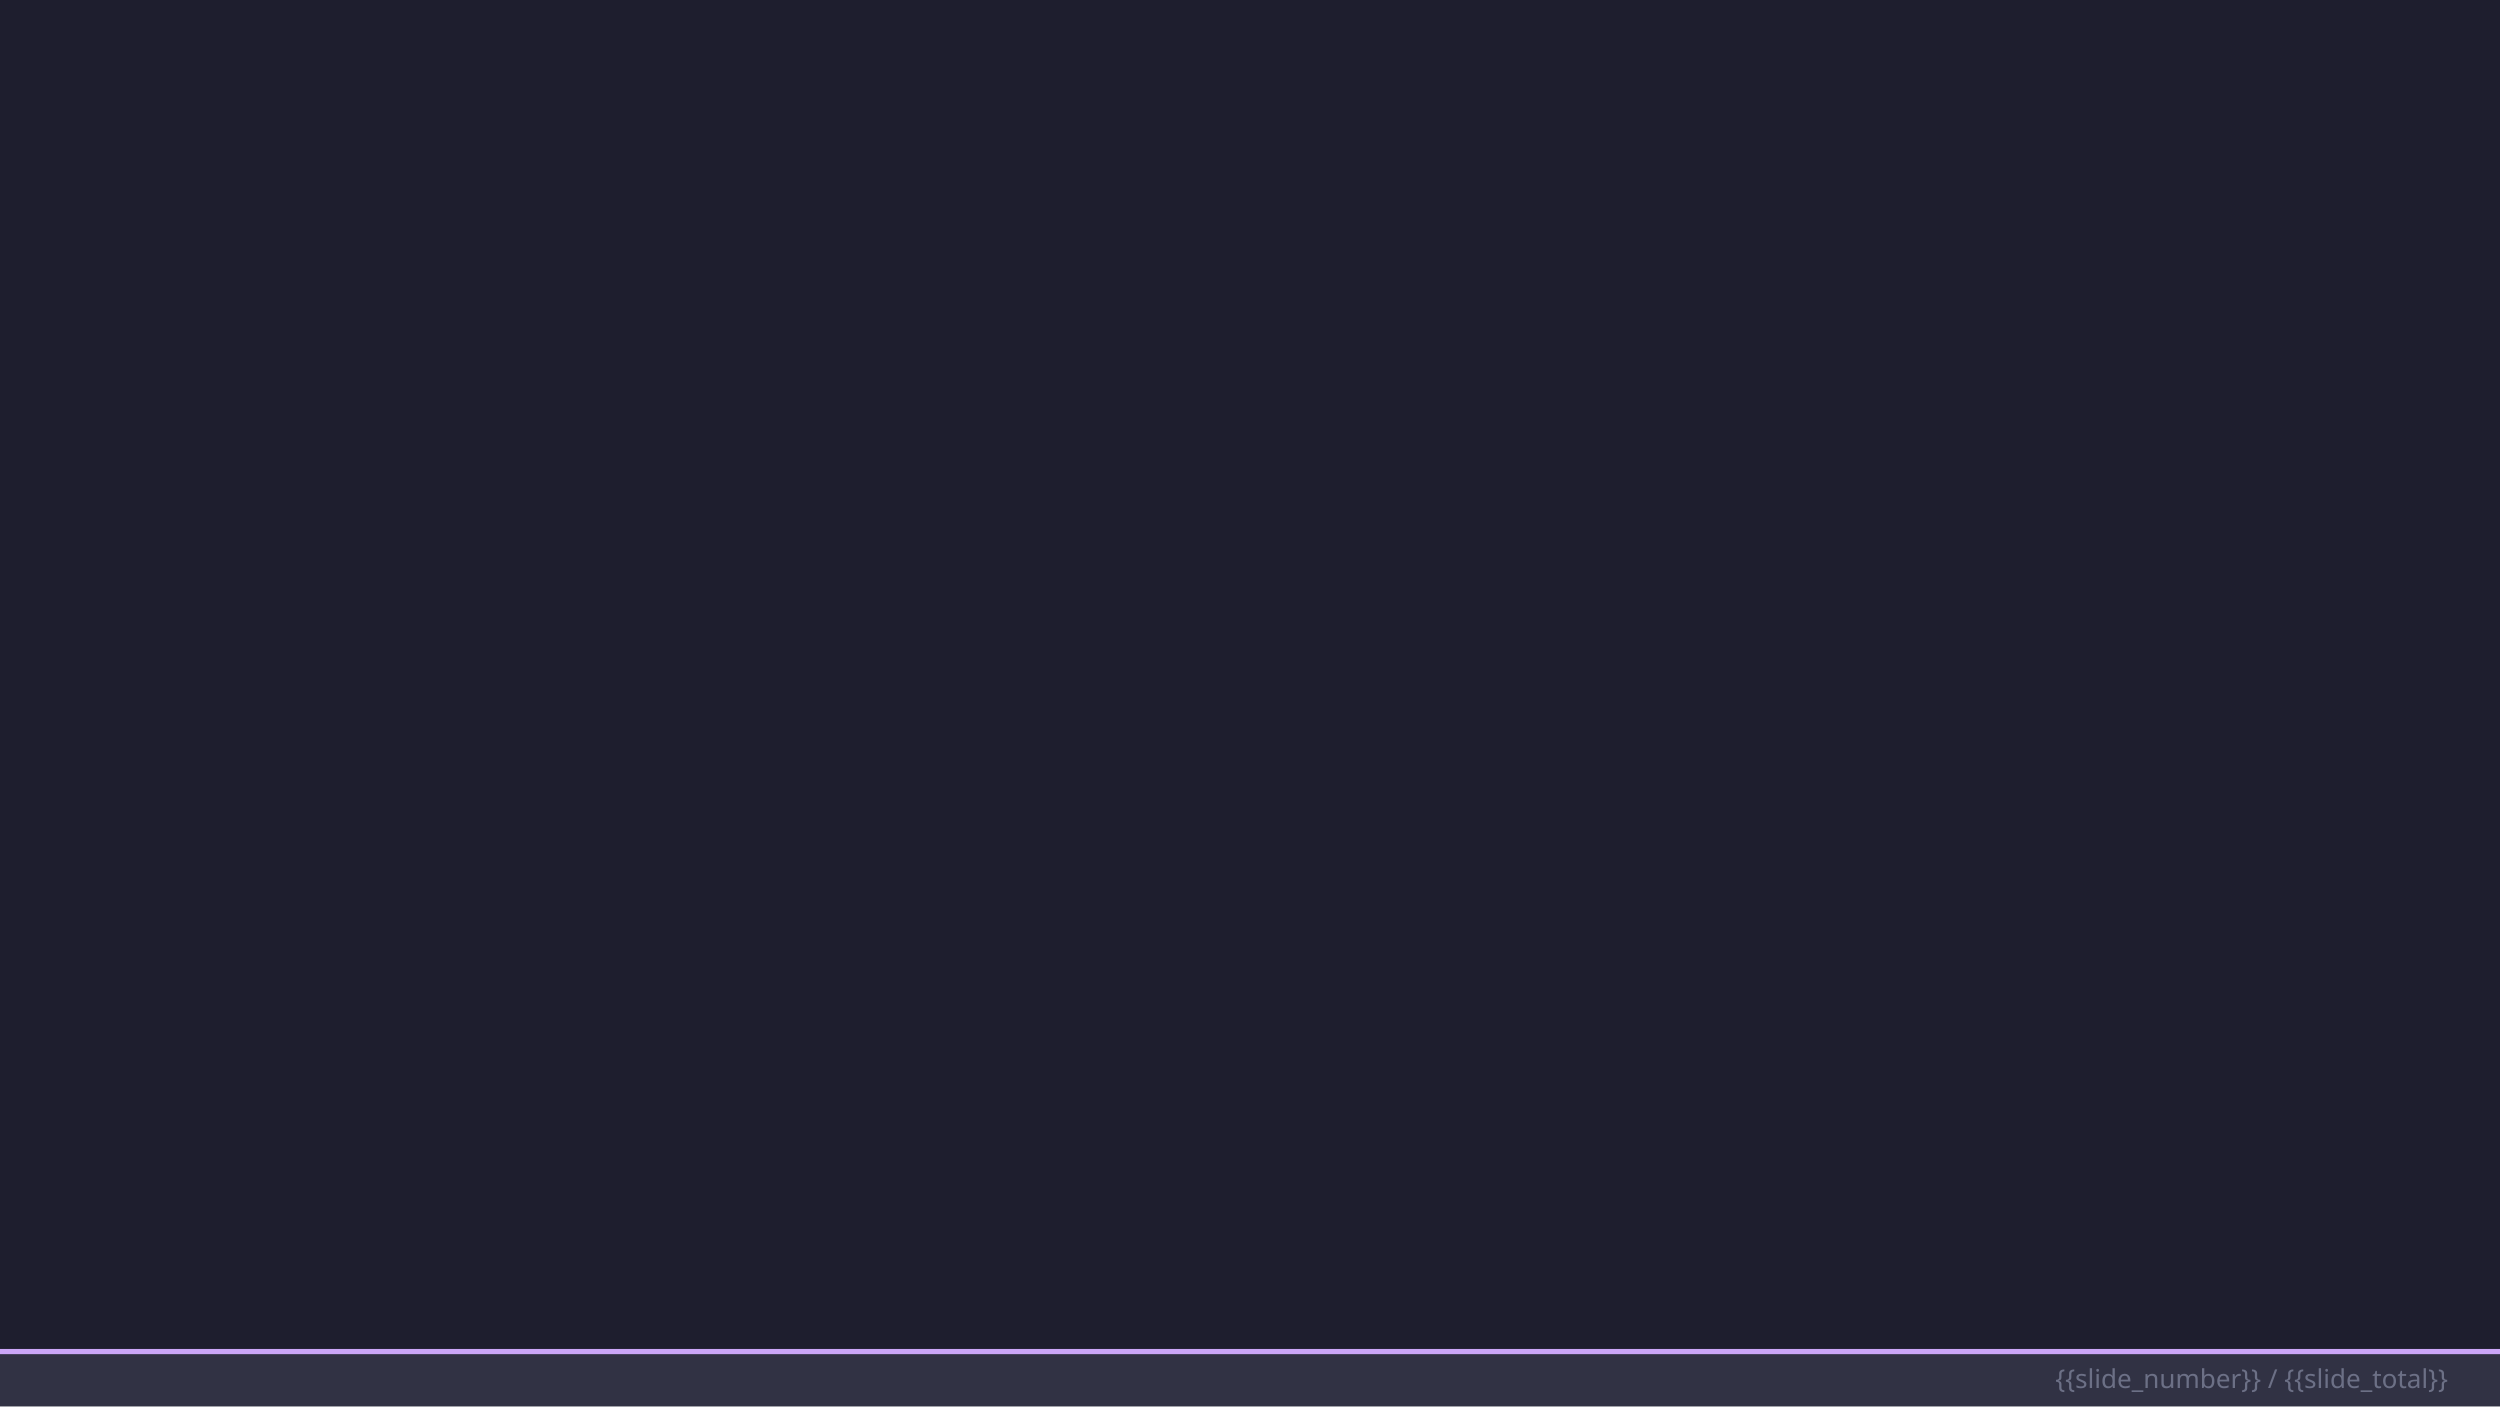
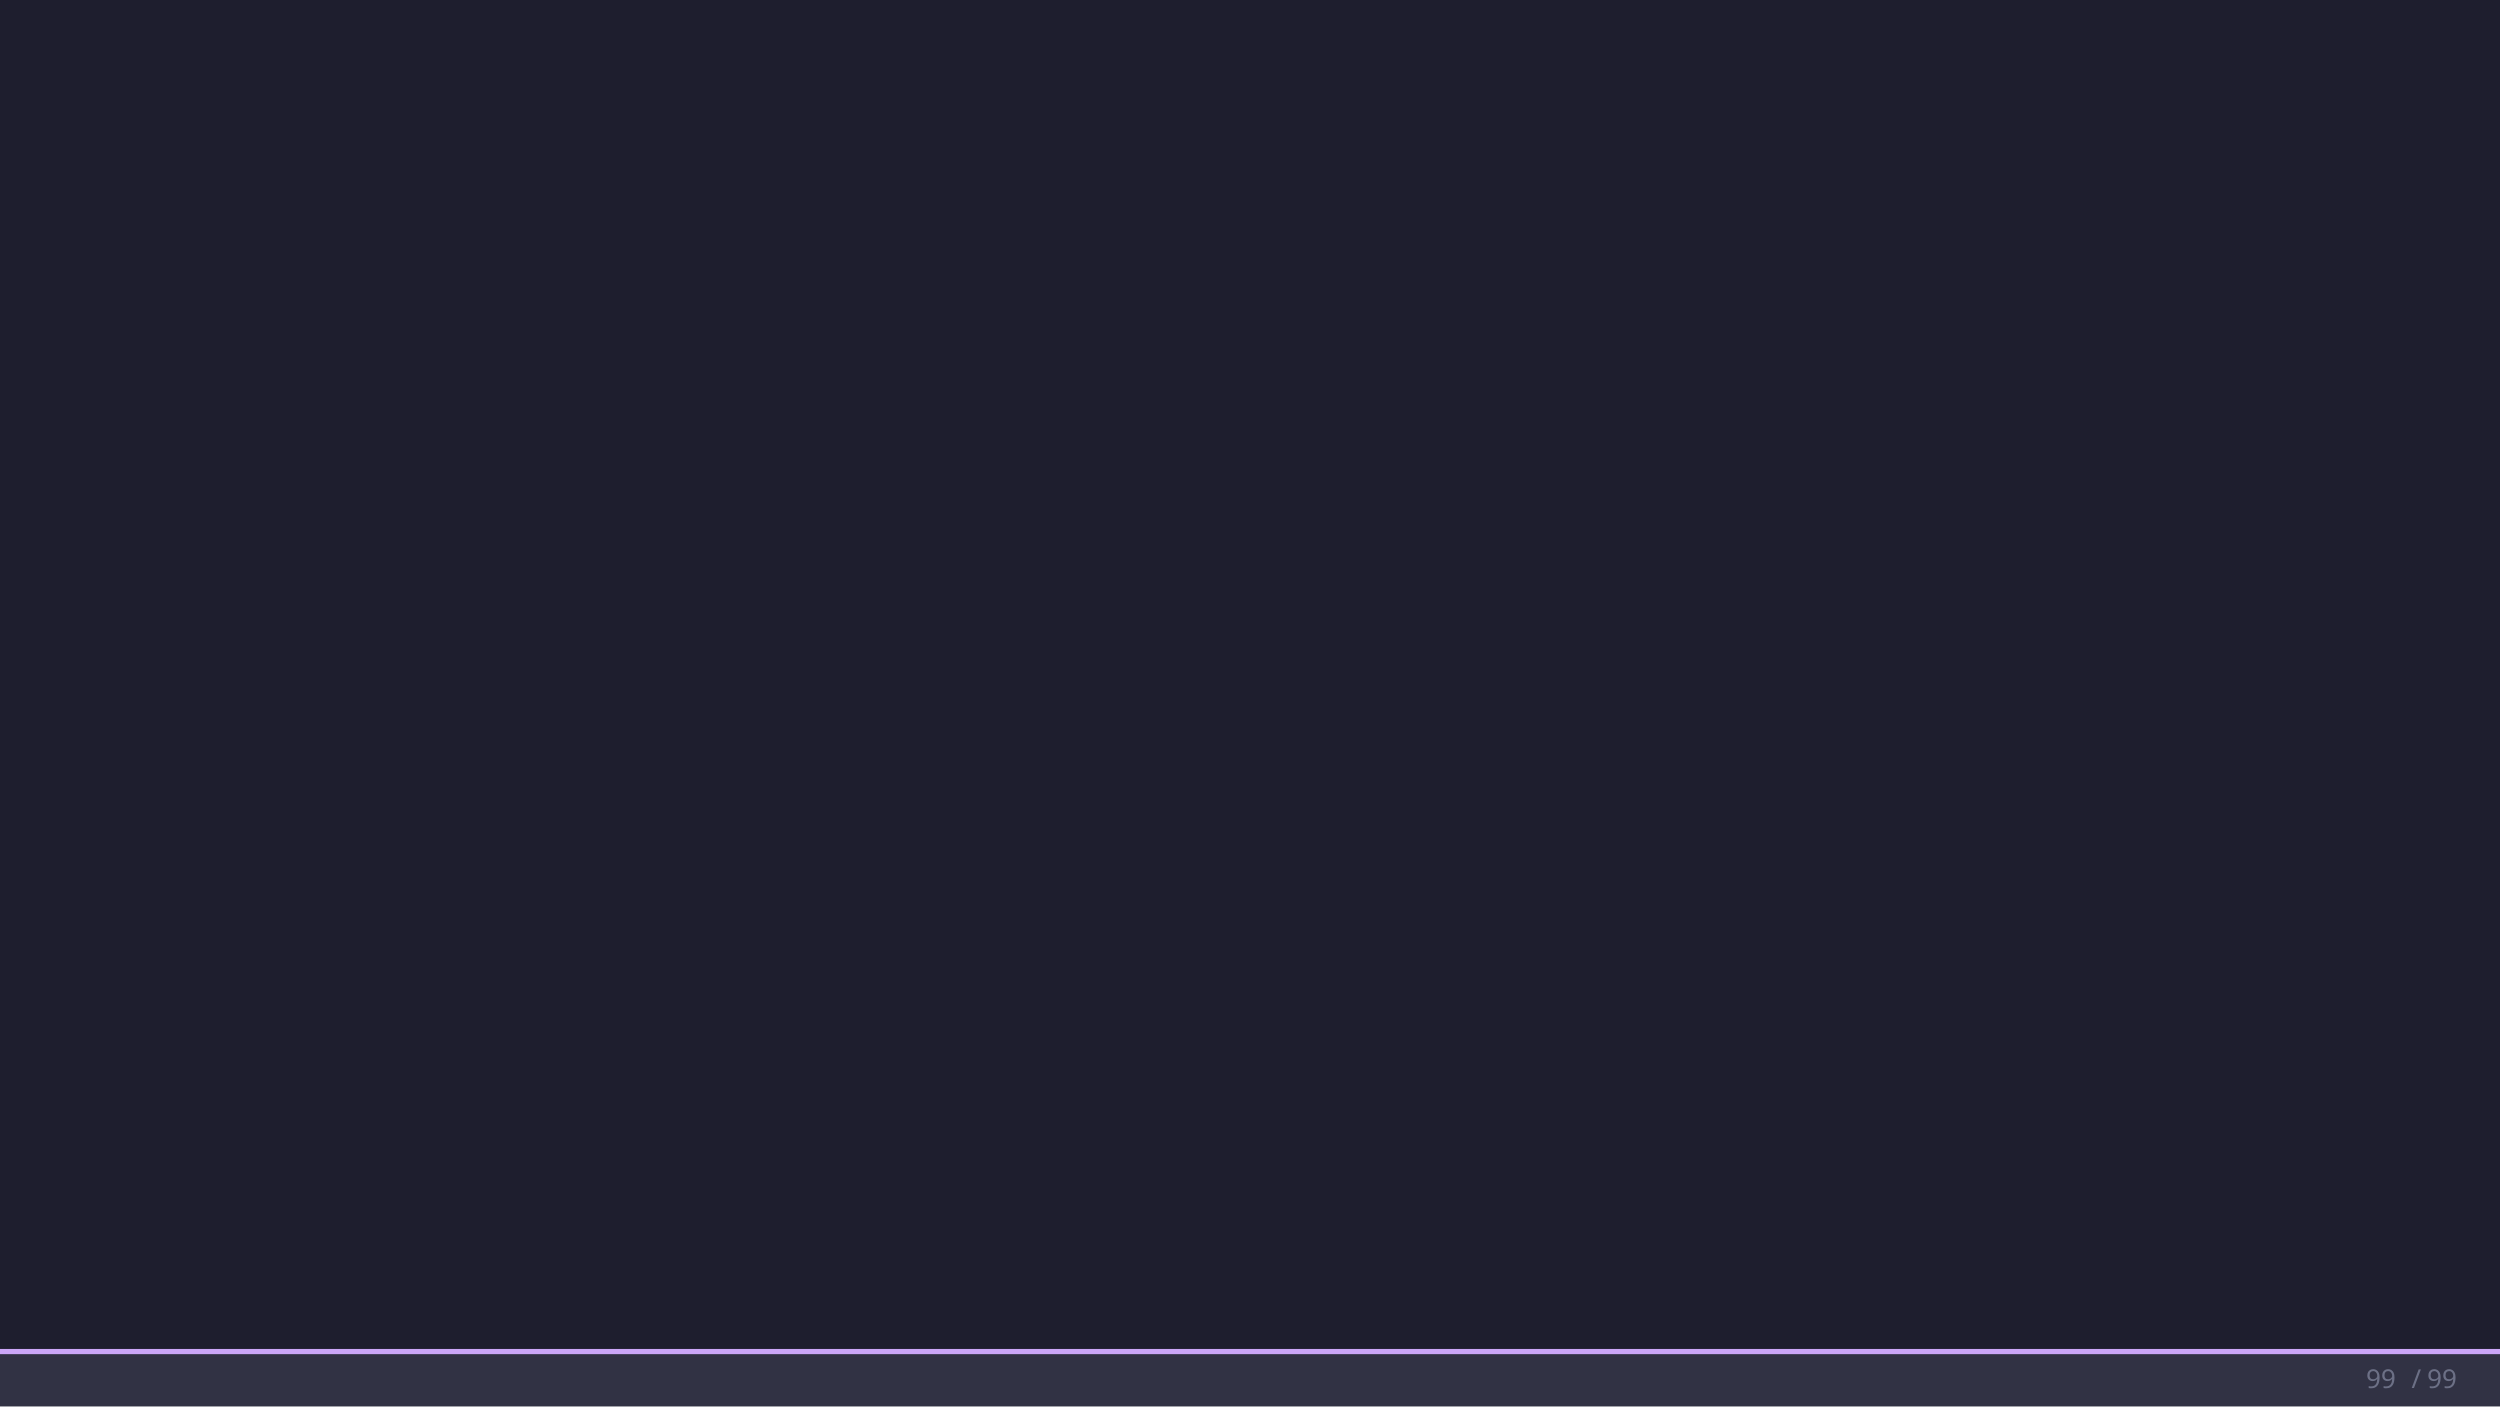
<svg xmlns="http://www.w3.org/2000/svg" viewBox="0 0 1920 1080" width="1920" height="1080">
  <defs />
  <rect width="1920" height="1080" fill="#1e1e2e" />
  <rect y="1040" width="1920" height="40" fill="#313244" />
  <rect y="1036" width="1920" height="4" fill="#cba6f7" />
-   <text x="1880" y="1066" font-family="sans-serif" font-size="20" fill="#6c7086" text-anchor="end">{{slide_number}} / {{slide_total}}</text>
+   <text id="zone-slide-number" x="1840" y="1066" font-family="sans-serif" font-size="20" fill="#6c7086" text-anchor="end">99</text>
+   <text x="1852" y="1066" font-family="sans-serif" font-size="20" fill="#6c7086">/</text>
+   <text id="zone-slide-total" x="1864" y="1066" font-family="sans-serif" font-size="20" fill="#6c7086" text-anchor="start">99</text>
</svg>
